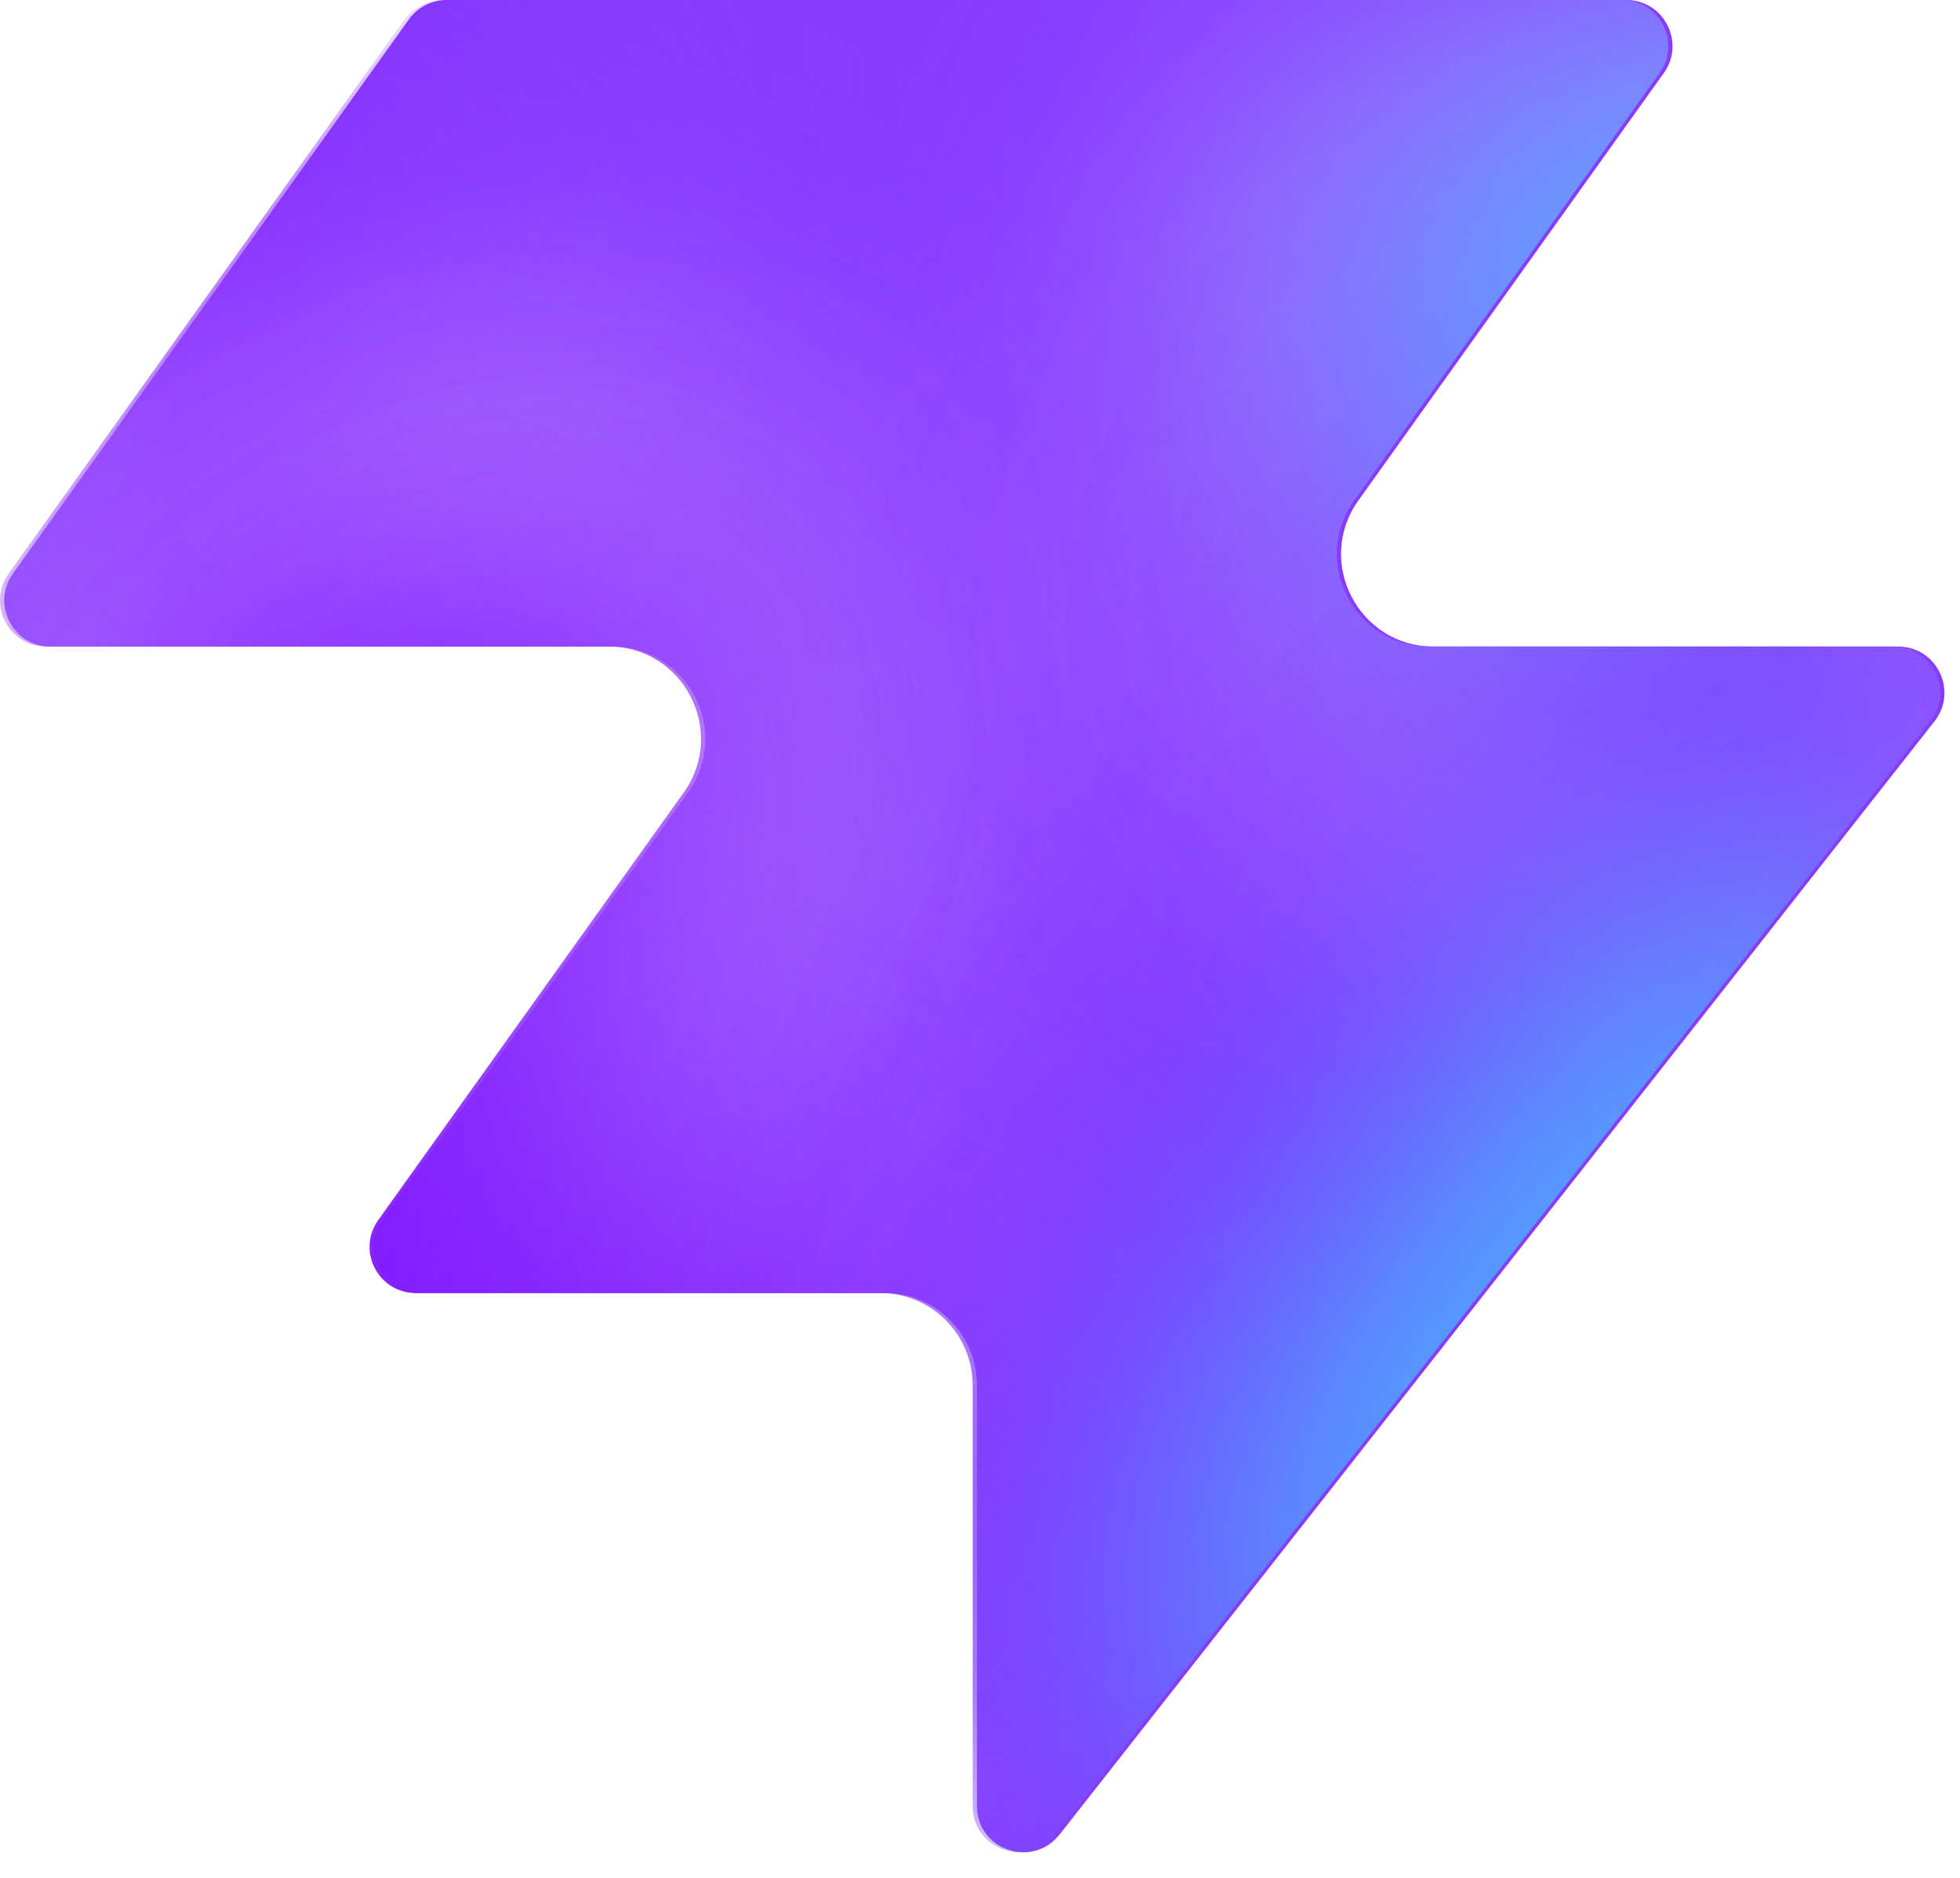
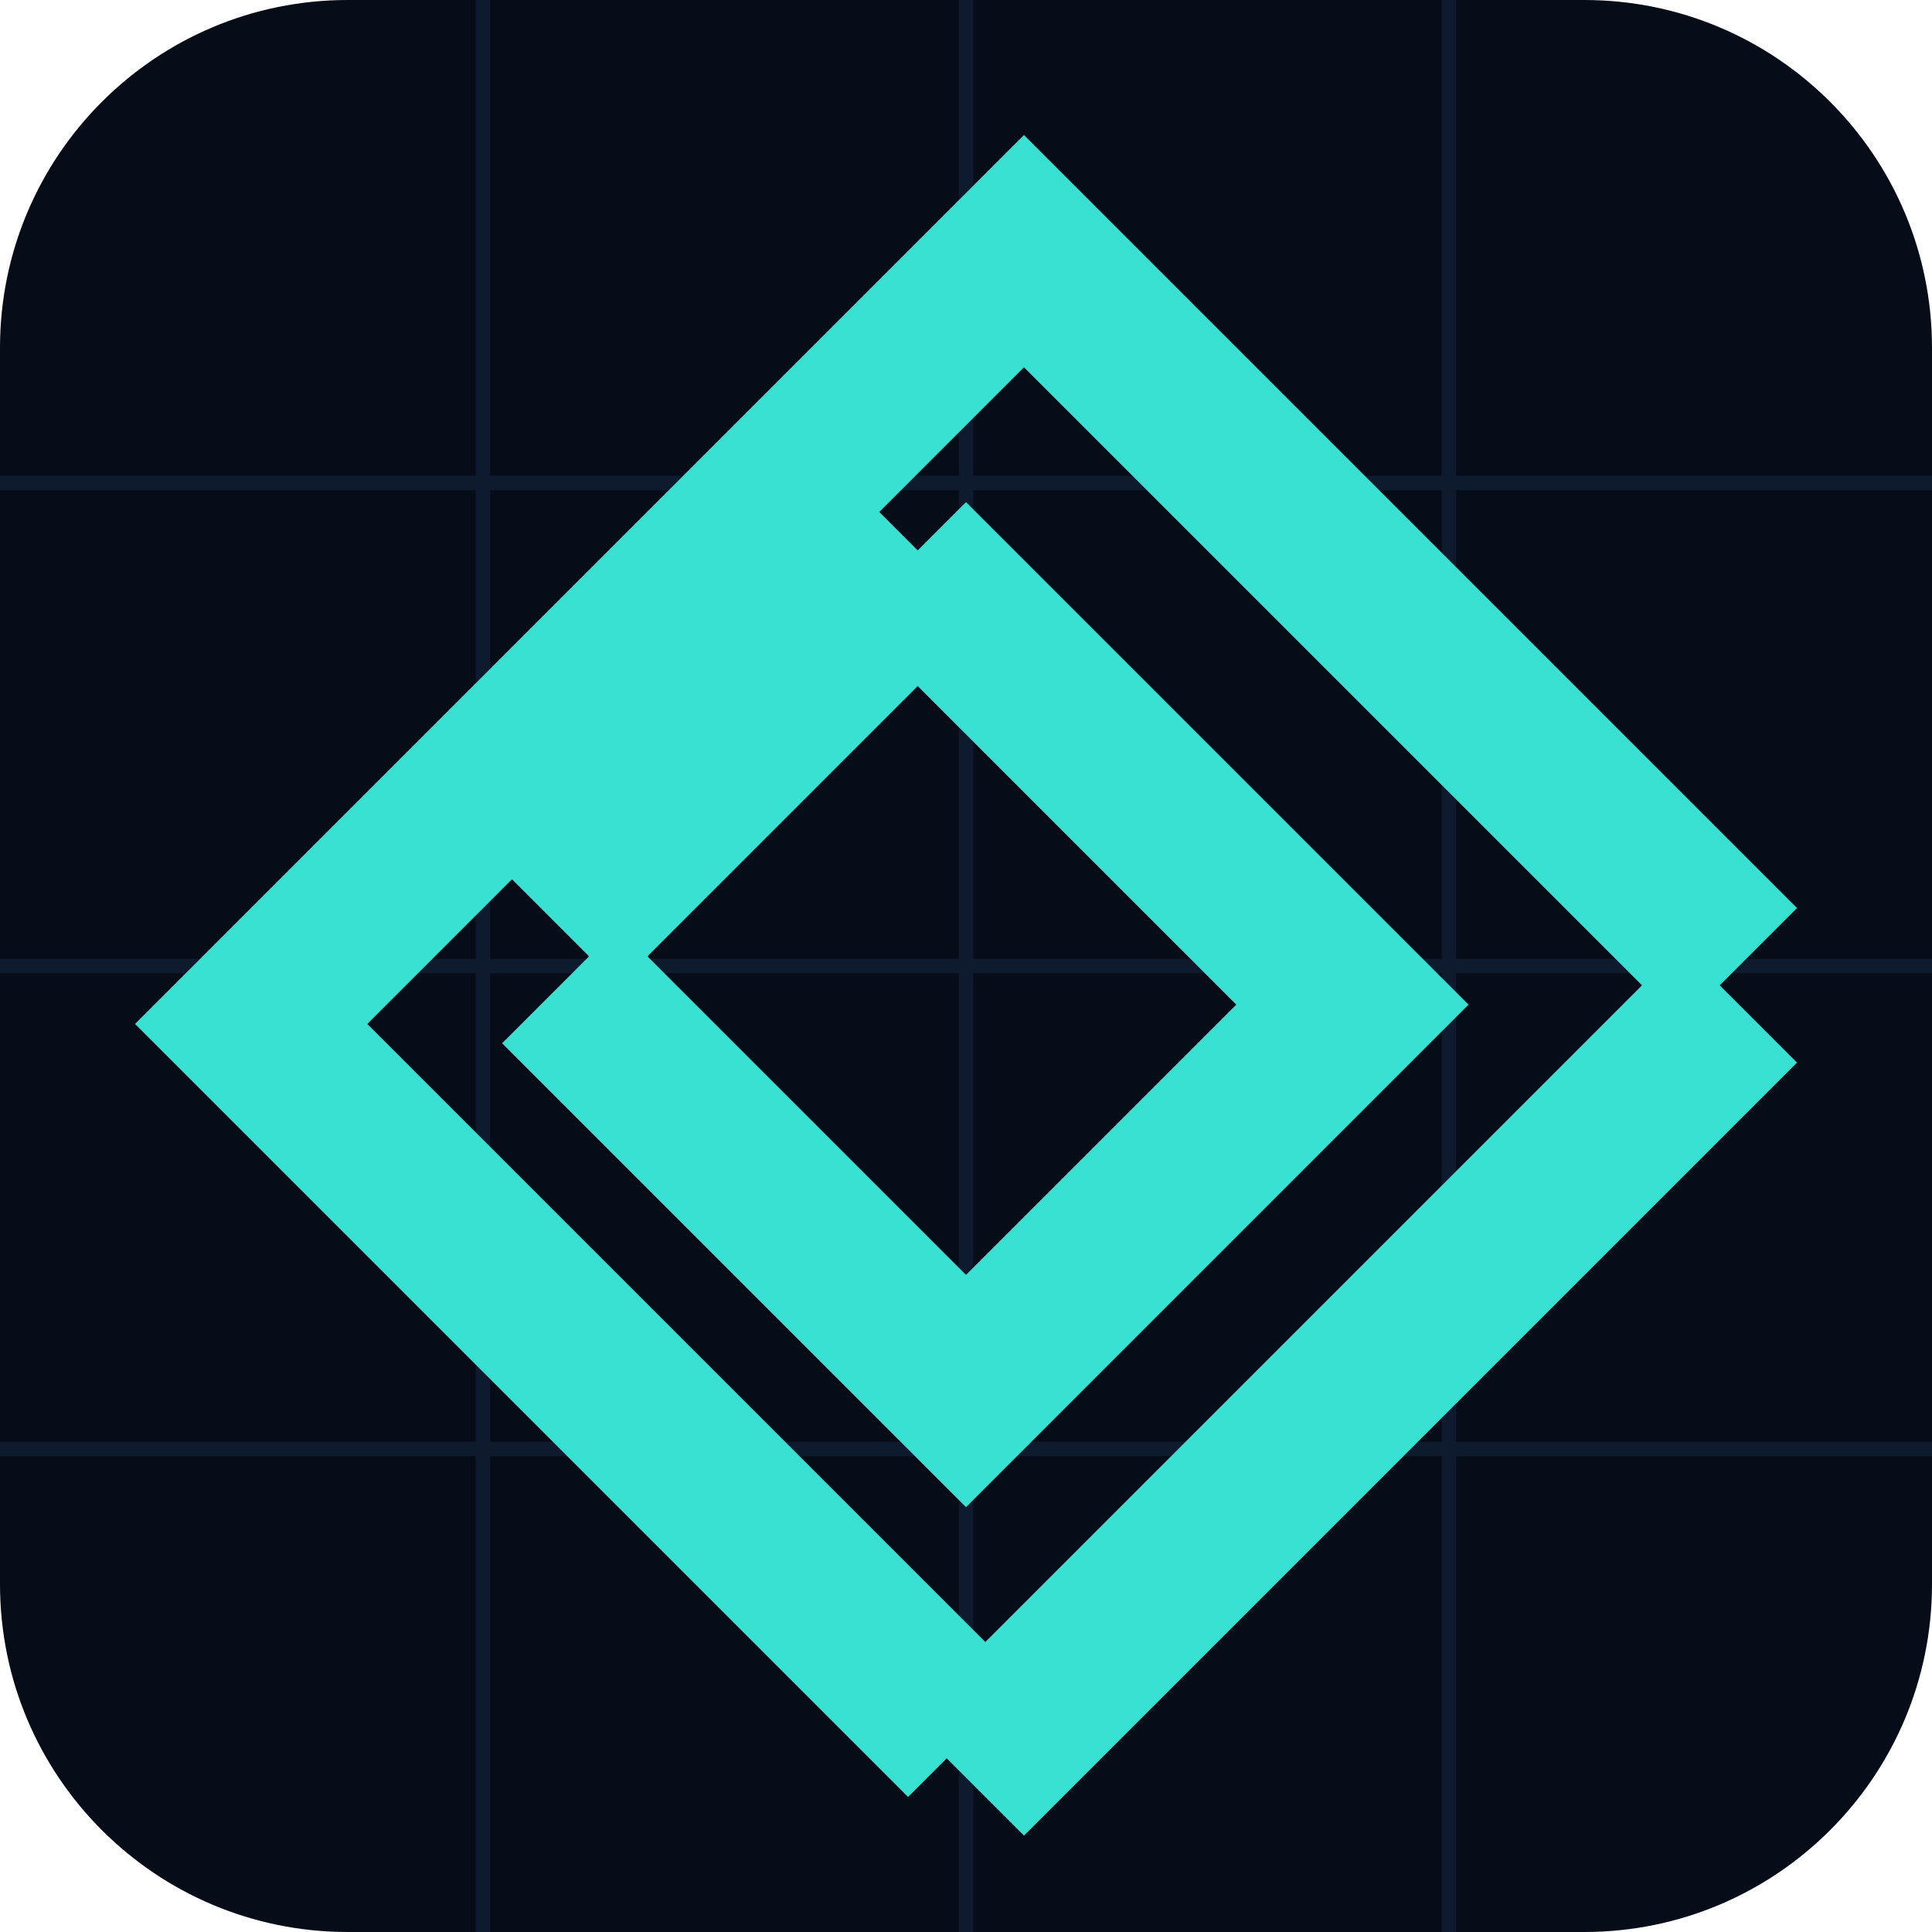
- <svg xmlns="http://www.w3.org/2000/svg" width="48" height="46" fill="none" viewBox="0 0 48 46">
-   <path fill="#863bff" d="M25.946 44.938c-.664.845-2.021.375-2.021-.698V33.937a2.26 2.26 0 0 0-2.262-2.262H10.287c-.92 0-1.456-1.04-.92-1.788l7.48-10.471c1.07-1.497 0-3.578-1.842-3.578H1.237c-.92 0-1.456-1.04-.92-1.788L10.013.474c.214-.297.556-.474.92-.474h28.894c.92 0 1.456 1.04.92 1.788l-7.48 10.471c-1.07 1.498 0 3.579 1.842 3.579h11.377c.943 0 1.473 1.088.89 1.83L25.947 44.94z" style="fill:#863bff;fill:color(display-p3 .525 .23 1);fill-opacity:1" />
-   <mask id="a" width="48" height="46" x="0" y="0" maskUnits="userSpaceOnUse" style="mask-type:alpha">
-     <path fill="#000" d="M25.842 44.938c-.664.844-2.021.375-2.021-.698V33.937a2.26 2.26 0 0 0-2.262-2.262H10.183c-.92 0-1.456-1.04-.92-1.788l7.48-10.471c1.07-1.498 0-3.579-1.842-3.579H1.133c-.92 0-1.456-1.04-.92-1.787L9.91.473c.214-.297.556-.474.92-.474h28.894c.92 0 1.456 1.04.92 1.788l-7.48 10.471c-1.07 1.498 0 3.578 1.842 3.578h11.377c.943 0 1.473 1.088.89 1.832L25.843 44.94z" style="fill:#000;fill-opacity:1" />
-   </mask>
-   <g mask="url(#a)">
-     <g filter="url(#b)">
-       <ellipse cx="5.508" cy="14.704" fill="#ede6ff" rx="5.508" ry="14.704" style="fill:#ede6ff;fill:color(display-p3 .927 .903 1);fill-opacity:1" transform="matrix(.00324 1 1 -.00324 -4.47 31.516)" />
-     </g>
-     <g filter="url(#c)">
-       <ellipse cx="10.399" cy="29.851" fill="#ede6ff" rx="10.399" ry="29.851" style="fill:#ede6ff;fill:color(display-p3 .927 .903 1);fill-opacity:1" transform="matrix(.00324 1 1 -.00324 -39.328 7.883)" />
-     </g>
-     <g filter="url(#d)">
-       <ellipse cx="5.508" cy="30.487" fill="#7e14ff" rx="5.508" ry="30.487" style="fill:#7e14ff;fill:color(display-p3 .492 .077 1);fill-opacity:1" transform="rotate(89.814 -25.913 -14.639)scale(1 -1)" />
-     </g>
-     <g filter="url(#e)">
-       <ellipse cx="5.508" cy="30.599" fill="#7e14ff" rx="5.508" ry="30.599" style="fill:#7e14ff;fill:color(display-p3 .492 .077 1);fill-opacity:1" transform="rotate(89.814 -32.644 -3.334)scale(1 -1)" />
-     </g>
-     <g filter="url(#f)">
-       <ellipse cx="5.508" cy="30.599" fill="#7e14ff" rx="5.508" ry="30.599" style="fill:#7e14ff;fill:color(display-p3 .492 .077 1);fill-opacity:1" transform="matrix(.00324 1 1 -.00324 -34.34 30.47)" />
-     </g>
-     <g filter="url(#g)">
-       <ellipse cx="14.072" cy="22.078" fill="#ede6ff" rx="14.072" ry="22.078" style="fill:#ede6ff;fill:color(display-p3 .927 .903 1);fill-opacity:1" transform="rotate(93.35 24.506 48.493)scale(-1 1)" />
-     </g>
-     <g filter="url(#h)">
-       <ellipse cx="3.47" cy="21.501" fill="#7e14ff" rx="3.47" ry="21.501" style="fill:#7e14ff;fill:color(display-p3 .492 .077 1);fill-opacity:1" transform="rotate(89.009 28.708 47.59)scale(-1 1)" />
-     </g>
-     <g filter="url(#i)">
-       <ellipse cx="3.47" cy="21.501" fill="#7e14ff" rx="3.47" ry="21.501" style="fill:#7e14ff;fill:color(display-p3 .492 .077 1);fill-opacity:1" transform="rotate(89.009 28.708 47.59)scale(-1 1)" />
-     </g>
-     <g filter="url(#j)">
-       <ellipse cx=".387" cy="8.972" fill="#7e14ff" rx="4.407" ry="29.108" style="fill:#7e14ff;fill:color(display-p3 .492 .077 1);fill-opacity:1" transform="rotate(39.51 .387 8.972)" />
-     </g>
-     <g filter="url(#k)">
-       <ellipse cx="47.523" cy="-6.092" fill="#7e14ff" rx="4.407" ry="29.108" style="fill:#7e14ff;fill:color(display-p3 .492 .077 1);fill-opacity:1" transform="rotate(37.892 47.523 -6.092)" />
-     </g>
-     <g filter="url(#l)">
-       <ellipse cx="41.412" cy="6.333" fill="#47bfff" rx="5.971" ry="9.665" style="fill:#47bfff;fill:color(display-p3 .28 .748 1);fill-opacity:1" transform="rotate(37.892 41.412 6.333)" />
-     </g>
-     <g filter="url(#m)">
-       <ellipse cx="-1.879" cy="38.332" fill="#7e14ff" rx="4.407" ry="29.108" style="fill:#7e14ff;fill:color(display-p3 .492 .077 1);fill-opacity:1" transform="rotate(37.892 -1.88 38.332)" />
-     </g>
-     <g filter="url(#n)">
-       <ellipse cx="-1.879" cy="38.332" fill="#7e14ff" rx="4.407" ry="29.108" style="fill:#7e14ff;fill:color(display-p3 .492 .077 1);fill-opacity:1" transform="rotate(37.892 -1.88 38.332)" />
-     </g>
-     <g filter="url(#o)">
-       <ellipse cx="35.651" cy="29.907" fill="#7e14ff" rx="4.407" ry="29.108" style="fill:#7e14ff;fill:color(display-p3 .492 .077 1);fill-opacity:1" transform="rotate(37.892 35.651 29.907)" />
-     </g>
-     <g filter="url(#p)">
-       <ellipse cx="38.418" cy="32.4" fill="#47bfff" rx="5.971" ry="15.297" style="fill:#47bfff;fill:color(display-p3 .28 .748 1);fill-opacity:1" transform="rotate(37.892 38.418 32.4)" />
-     </g>
-   </g>
-   <defs>
-     <filter id="b" width="60.045" height="41.654" x="-19.77" y="16.149" color-interpolation-filters="sRGB" filterUnits="userSpaceOnUse">
-       <feFlood flood-opacity="0" result="BackgroundImageFix" />
-       <feBlend in="SourceGraphic" in2="BackgroundImageFix" result="shape" />
-       <feGaussianBlur result="effect1_foregroundBlur_2002_17158" stdDeviation="7.659" />
-     </filter>
-     <filter id="c" width="90.34" height="51.437" x="-54.613" y="-7.533" color-interpolation-filters="sRGB" filterUnits="userSpaceOnUse">
-       <feFlood flood-opacity="0" result="BackgroundImageFix" />
-       <feBlend in="SourceGraphic" in2="BackgroundImageFix" result="shape" />
-       <feGaussianBlur result="effect1_foregroundBlur_2002_17158" stdDeviation="7.659" />
-     </filter>
-     <filter id="d" width="79.355" height="29.4" x="-49.64" y="2.03" color-interpolation-filters="sRGB" filterUnits="userSpaceOnUse">
-       <feFlood flood-opacity="0" result="BackgroundImageFix" />
-       <feBlend in="SourceGraphic" in2="BackgroundImageFix" result="shape" />
-       <feGaussianBlur result="effect1_foregroundBlur_2002_17158" stdDeviation="4.596" />
-     </filter>
-     <filter id="e" width="79.579" height="29.4" x="-45.045" y="20.029" color-interpolation-filters="sRGB" filterUnits="userSpaceOnUse">
-       <feFlood flood-opacity="0" result="BackgroundImageFix" />
-       <feBlend in="SourceGraphic" in2="BackgroundImageFix" result="shape" />
-       <feGaussianBlur result="effect1_foregroundBlur_2002_17158" stdDeviation="4.596" />
-     </filter>
-     <filter id="f" width="79.579" height="29.4" x="-43.513" y="21.178" color-interpolation-filters="sRGB" filterUnits="userSpaceOnUse">
-       <feFlood flood-opacity="0" result="BackgroundImageFix" />
-       <feBlend in="SourceGraphic" in2="BackgroundImageFix" result="shape" />
-       <feGaussianBlur result="effect1_foregroundBlur_2002_17158" stdDeviation="4.596" />
-     </filter>
-     <filter id="g" width="74.749" height="58.852" x="15.756" y="-17.901" color-interpolation-filters="sRGB" filterUnits="userSpaceOnUse">
-       <feFlood flood-opacity="0" result="BackgroundImageFix" />
-       <feBlend in="SourceGraphic" in2="BackgroundImageFix" result="shape" />
-       <feGaussianBlur result="effect1_foregroundBlur_2002_17158" stdDeviation="7.659" />
-     </filter>
-     <filter id="h" width="61.377" height="25.362" x="23.548" y="2.284" color-interpolation-filters="sRGB" filterUnits="userSpaceOnUse">
-       <feFlood flood-opacity="0" result="BackgroundImageFix" />
-       <feBlend in="SourceGraphic" in2="BackgroundImageFix" result="shape" />
-       <feGaussianBlur result="effect1_foregroundBlur_2002_17158" stdDeviation="4.596" />
-     </filter>
-     <filter id="i" width="61.377" height="25.362" x="23.548" y="2.284" color-interpolation-filters="sRGB" filterUnits="userSpaceOnUse">
-       <feFlood flood-opacity="0" result="BackgroundImageFix" />
-       <feBlend in="SourceGraphic" in2="BackgroundImageFix" result="shape" />
-       <feGaussianBlur result="effect1_foregroundBlur_2002_17158" stdDeviation="4.596" />
-     </filter>
-     <filter id="j" width="56.045" height="63.649" x="-27.636" y="-22.853" color-interpolation-filters="sRGB" filterUnits="userSpaceOnUse">
-       <feFlood flood-opacity="0" result="BackgroundImageFix" />
-       <feBlend in="SourceGraphic" in2="BackgroundImageFix" result="shape" />
-       <feGaussianBlur result="effect1_foregroundBlur_2002_17158" stdDeviation="4.596" />
-     </filter>
-     <filter id="k" width="54.814" height="64.646" x="20.116" y="-38.415" color-interpolation-filters="sRGB" filterUnits="userSpaceOnUse">
-       <feFlood flood-opacity="0" result="BackgroundImageFix" />
-       <feBlend in="SourceGraphic" in2="BackgroundImageFix" result="shape" />
-       <feGaussianBlur result="effect1_foregroundBlur_2002_17158" stdDeviation="4.596" />
-     </filter>
-     <filter id="l" width="33.541" height="35.313" x="24.641" y="-11.323" color-interpolation-filters="sRGB" filterUnits="userSpaceOnUse">
-       <feFlood flood-opacity="0" result="BackgroundImageFix" />
-       <feBlend in="SourceGraphic" in2="BackgroundImageFix" result="shape" />
-       <feGaussianBlur result="effect1_foregroundBlur_2002_17158" stdDeviation="4.596" />
-     </filter>
-     <filter id="m" width="54.814" height="64.646" x="-29.286" y="6.009" color-interpolation-filters="sRGB" filterUnits="userSpaceOnUse">
-       <feFlood flood-opacity="0" result="BackgroundImageFix" />
-       <feBlend in="SourceGraphic" in2="BackgroundImageFix" result="shape" />
-       <feGaussianBlur result="effect1_foregroundBlur_2002_17158" stdDeviation="4.596" />
-     </filter>
-     <filter id="n" width="54.814" height="64.646" x="-29.286" y="6.009" color-interpolation-filters="sRGB" filterUnits="userSpaceOnUse">
-       <feFlood flood-opacity="0" result="BackgroundImageFix" />
-       <feBlend in="SourceGraphic" in2="BackgroundImageFix" result="shape" />
-       <feGaussianBlur result="effect1_foregroundBlur_2002_17158" stdDeviation="4.596" />
-     </filter>
-     <filter id="o" width="54.814" height="64.646" x="8.244" y="-2.416" color-interpolation-filters="sRGB" filterUnits="userSpaceOnUse">
-       <feFlood flood-opacity="0" result="BackgroundImageFix" />
-       <feBlend in="SourceGraphic" in2="BackgroundImageFix" result="shape" />
-       <feGaussianBlur result="effect1_foregroundBlur_2002_17158" stdDeviation="4.596" />
-     </filter>
-     <filter id="p" width="39.409" height="43.623" x="18.713" y="10.588" color-interpolation-filters="sRGB" filterUnits="userSpaceOnUse">
-       <feFlood flood-opacity="0" result="BackgroundImageFix" />
-       <feBlend in="SourceGraphic" in2="BackgroundImageFix" result="shape" />
-       <feGaussianBlur result="effect1_foregroundBlur_2002_17158" stdDeviation="4.596" />
-     </filter>
-   </defs>
+ <svg xmlns="http://www.w3.org/2000/svg" viewBox="0 0 100 100" fill="none">
+   <rect width="100" height="100" rx="18" fill="#060C18" />
+   <path d="M 25 0 V 100 M 50 0 V 100 M 75 0 V 100 M 0 25 H 100 M 0 50 H 100 M 0 75 H 100" stroke="#0E1A2E" stroke-width="0.75" />
+   <path d="M 87 47 L 53 13 L 13 53 L 47 87" stroke="#38E1D2" stroke-width="8.5" stroke-linecap="square" stroke-linejoin="miter" />
+   <path d="M 53 89 L 87 55" stroke="#38E1D2" stroke-width="8.5" stroke-linecap="square" />
+   <path d="M 32 45 L 45 32" stroke="#38E1D2" stroke-width="8.5" stroke-linecap="square" />
+   <path d="M 50 32 L 70 52 L 50 72 L 32 54" stroke="#38E1D2" stroke-width="8.5" stroke-linecap="square" stroke-linejoin="miter" />
</svg>
